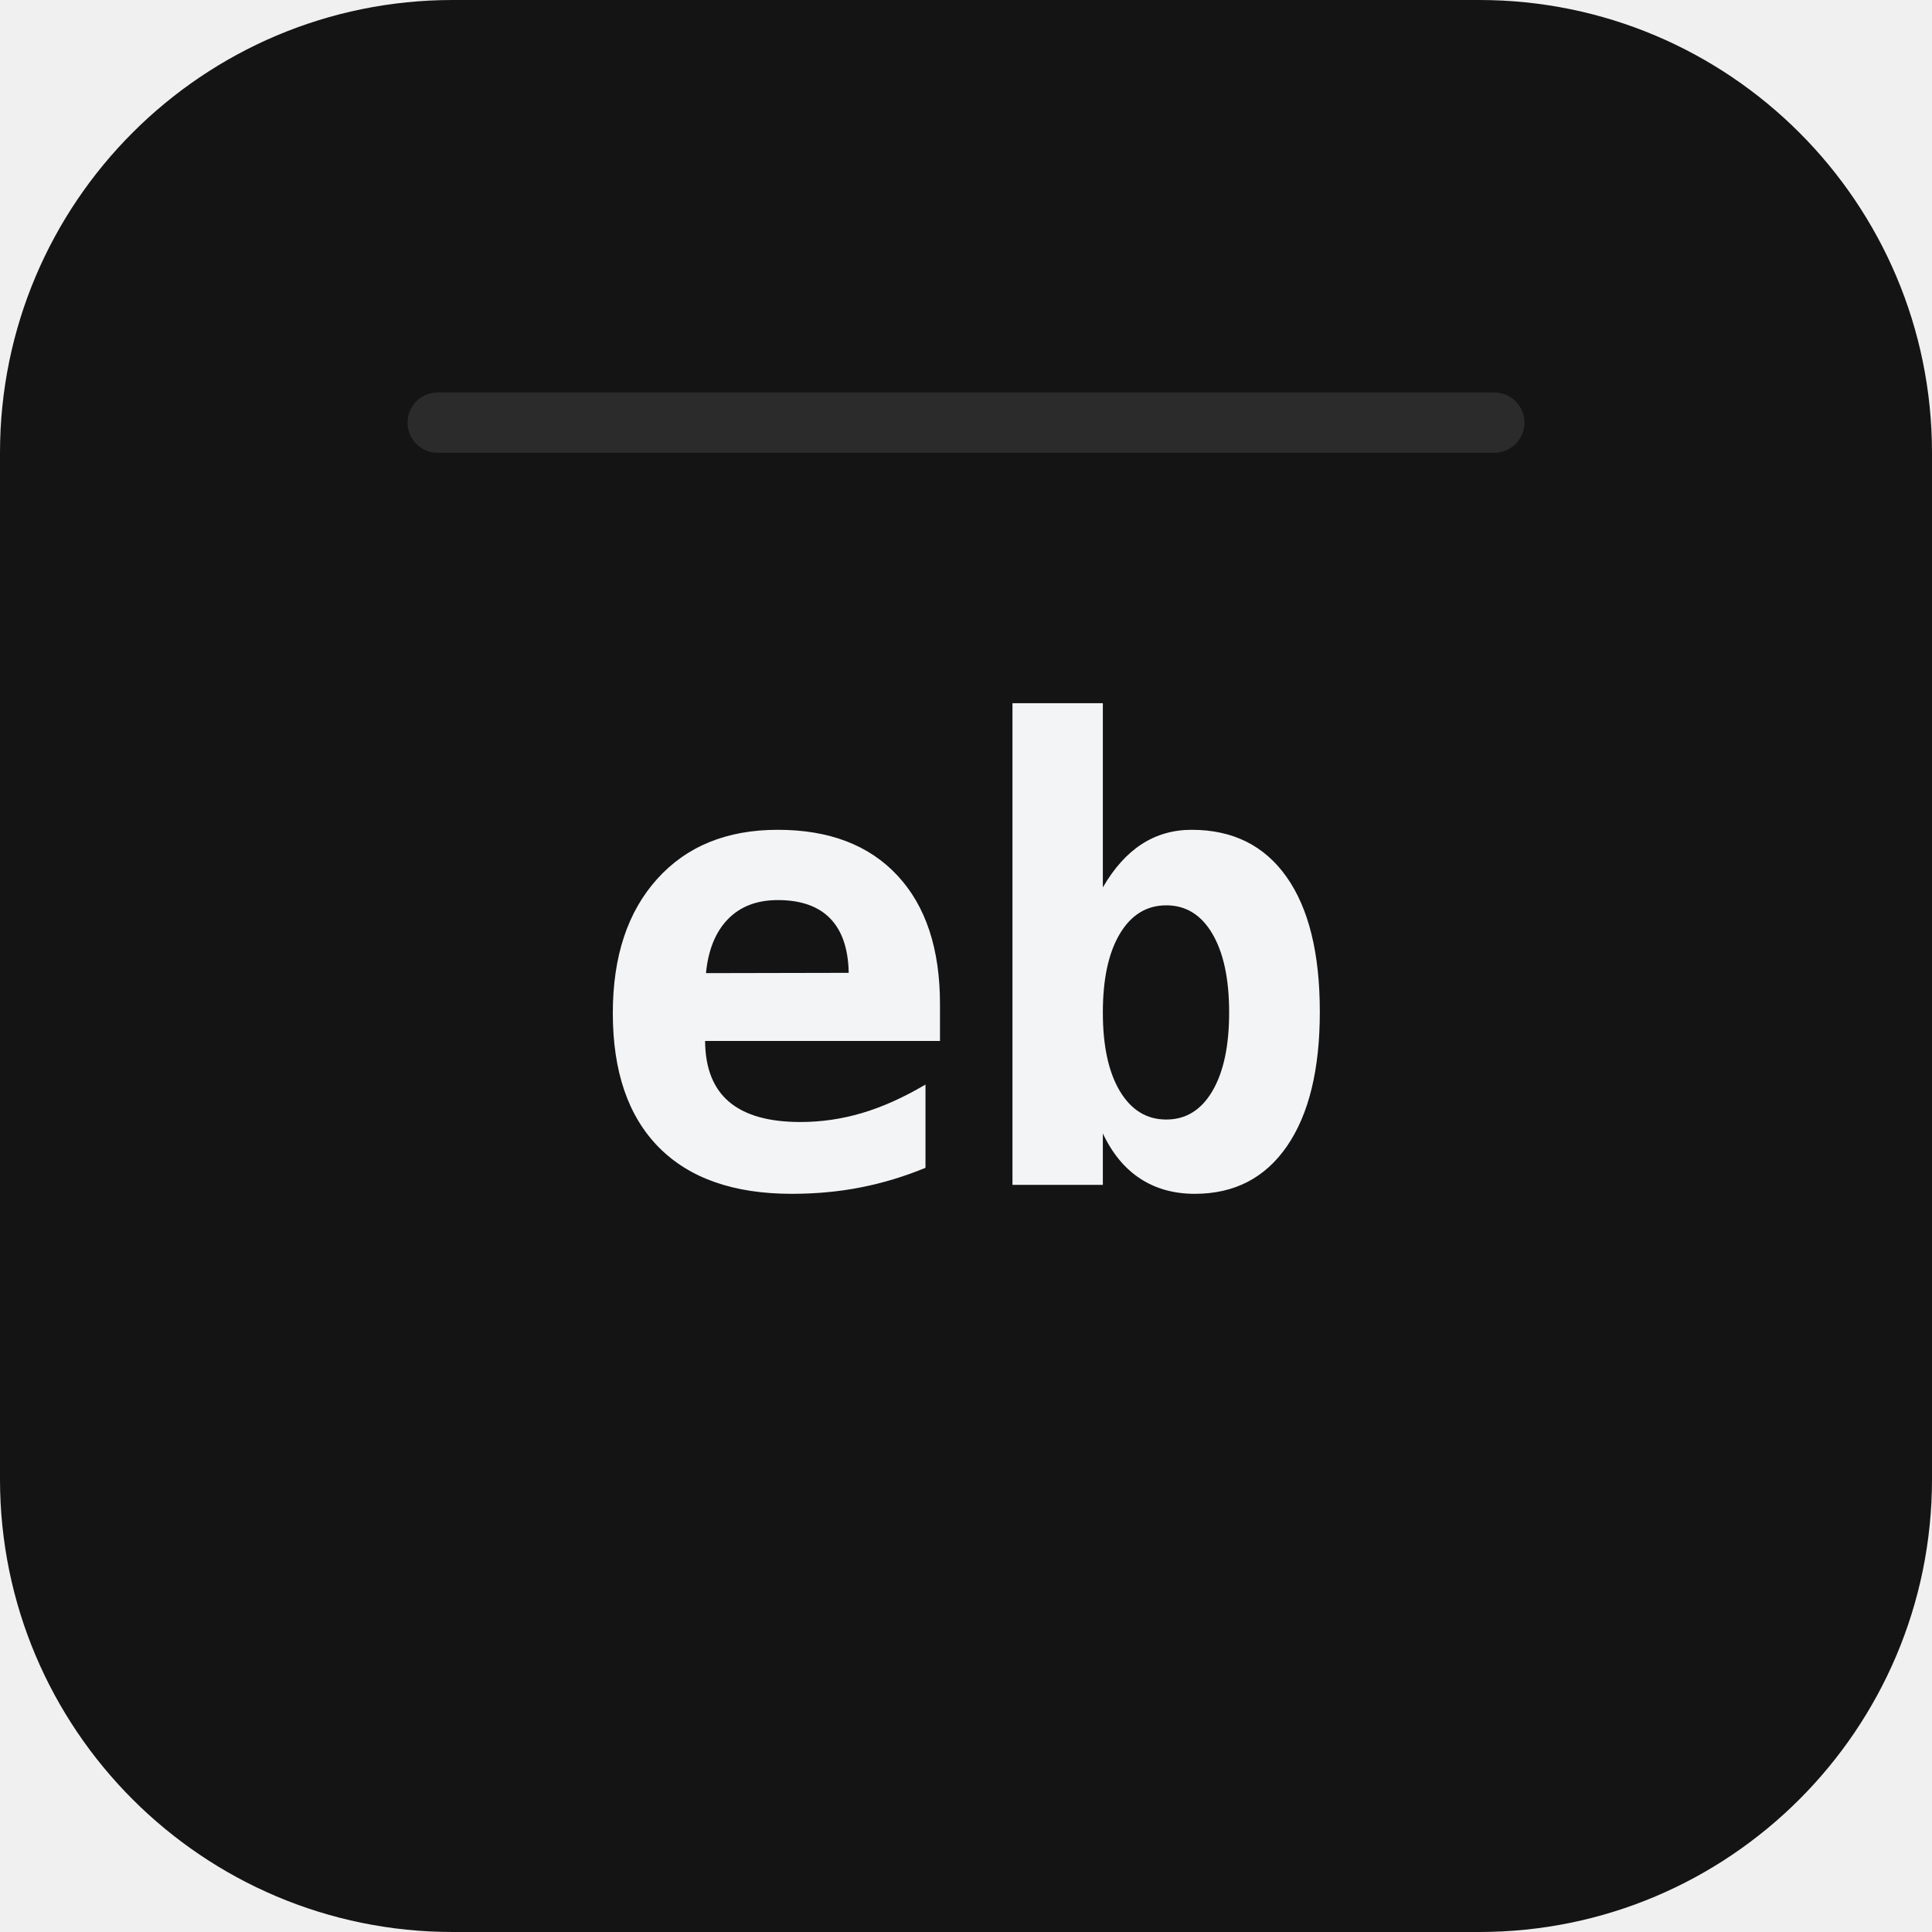
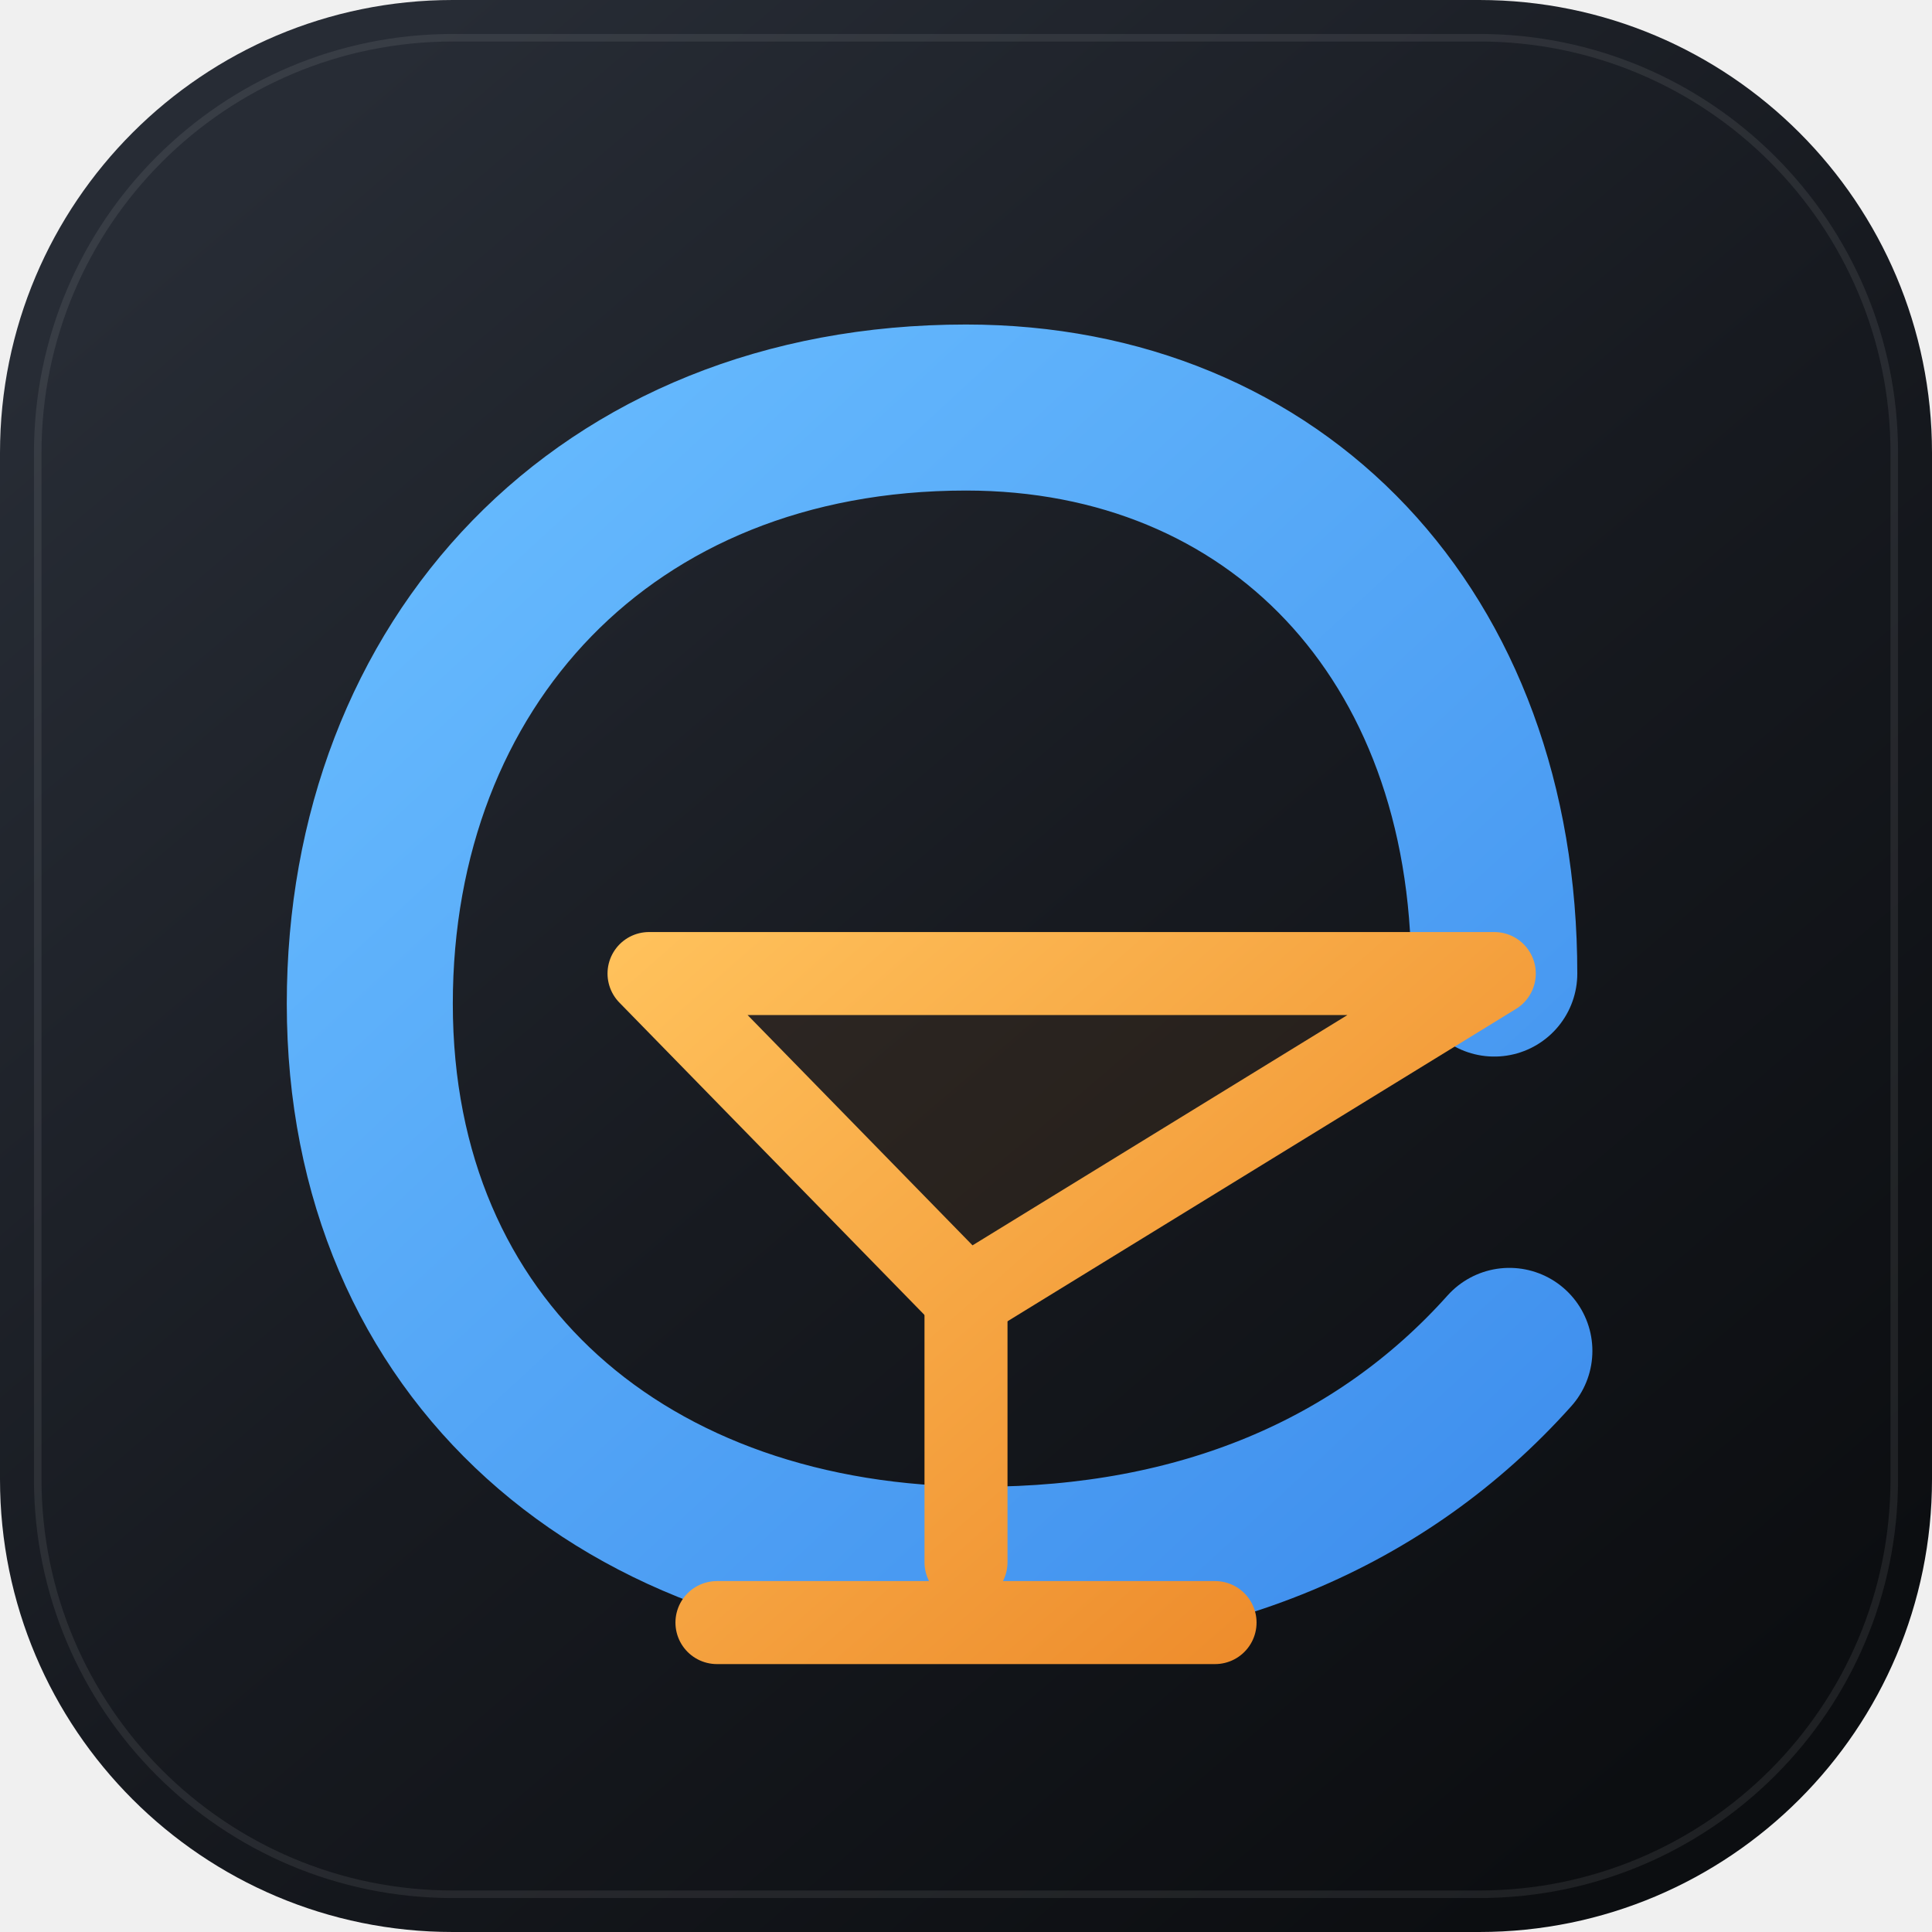
<svg xmlns="http://www.w3.org/2000/svg" viewBox="0 0 512 512" role="img" aria-labelledby="title desc">
-   <rect width="512" height="512" rx="120" fill="#141414" />
-   <rect x="108" y="104" width="296" height="16" rx="8" fill="#2b2b2b" />
-   <text x="256" y="314" fill="#f3f4f6" font-family="Menlo, Monaco, Consolas, monospace" font-size="168" font-weight="700" text-anchor="middle">eb</text>
+   <defs>
+     <linearGradient id="background" x1="72" y1="40" x2="440" y2="472" gradientUnits="userSpaceOnUse">
+       <stop offset="0" stop-color="#272c35" />
+       <stop offset="0.52" stop-color="#171a20" />
+       <stop offset="1" stop-color="#0c0e11" />
+     </linearGradient>
+     <linearGradient id="letter" x1="108" y1="92" x2="408" y2="416" gradientUnits="userSpaceOnUse">
+       <stop offset="0" stop-color="#69bdff" />
+       <stop offset="1" stop-color="#3e8eed" />
+     </linearGradient>
+     <linearGradient id="glass" x1="168" y1="250" x2="340" y2="446" gradientUnits="userSpaceOnUse">
+       <stop offset="0" stop-color="#ffc15b" />
+       <stop offset="1" stop-color="#ed8a2a" />
+     </linearGradient>
+   </defs>
+   <rect width="512" height="512" rx="120" fill="url(#background)" />
+   <rect x="10" y="10" width="492" height="492" rx="110" fill="none" stroke="#ffffff" stroke-opacity="0.08" stroke-width="2" />
+   <path d="M396 258        C396 168 338 108 256 108        C160 108 98 176 98 266        C98 358 166 416 260 416        C318 416 366 396 400 358" fill="none" stroke="url(#letter)" stroke-width="44" stroke-linecap="round" />
+   <path d="M172 258H396L256 344L172 258Z" fill="#ed8a2a" fill-opacity="0.09" stroke="url(#glass)" stroke-width="22" stroke-linejoin="round" />
+   <path d="M256 344V414" fill="none" stroke="url(#glass)" stroke-width="22" stroke-linecap="round" />
+   <path d="M190 430H322" fill="none" stroke="url(#glass)" stroke-width="22" stroke-linecap="round" />
</svg>
